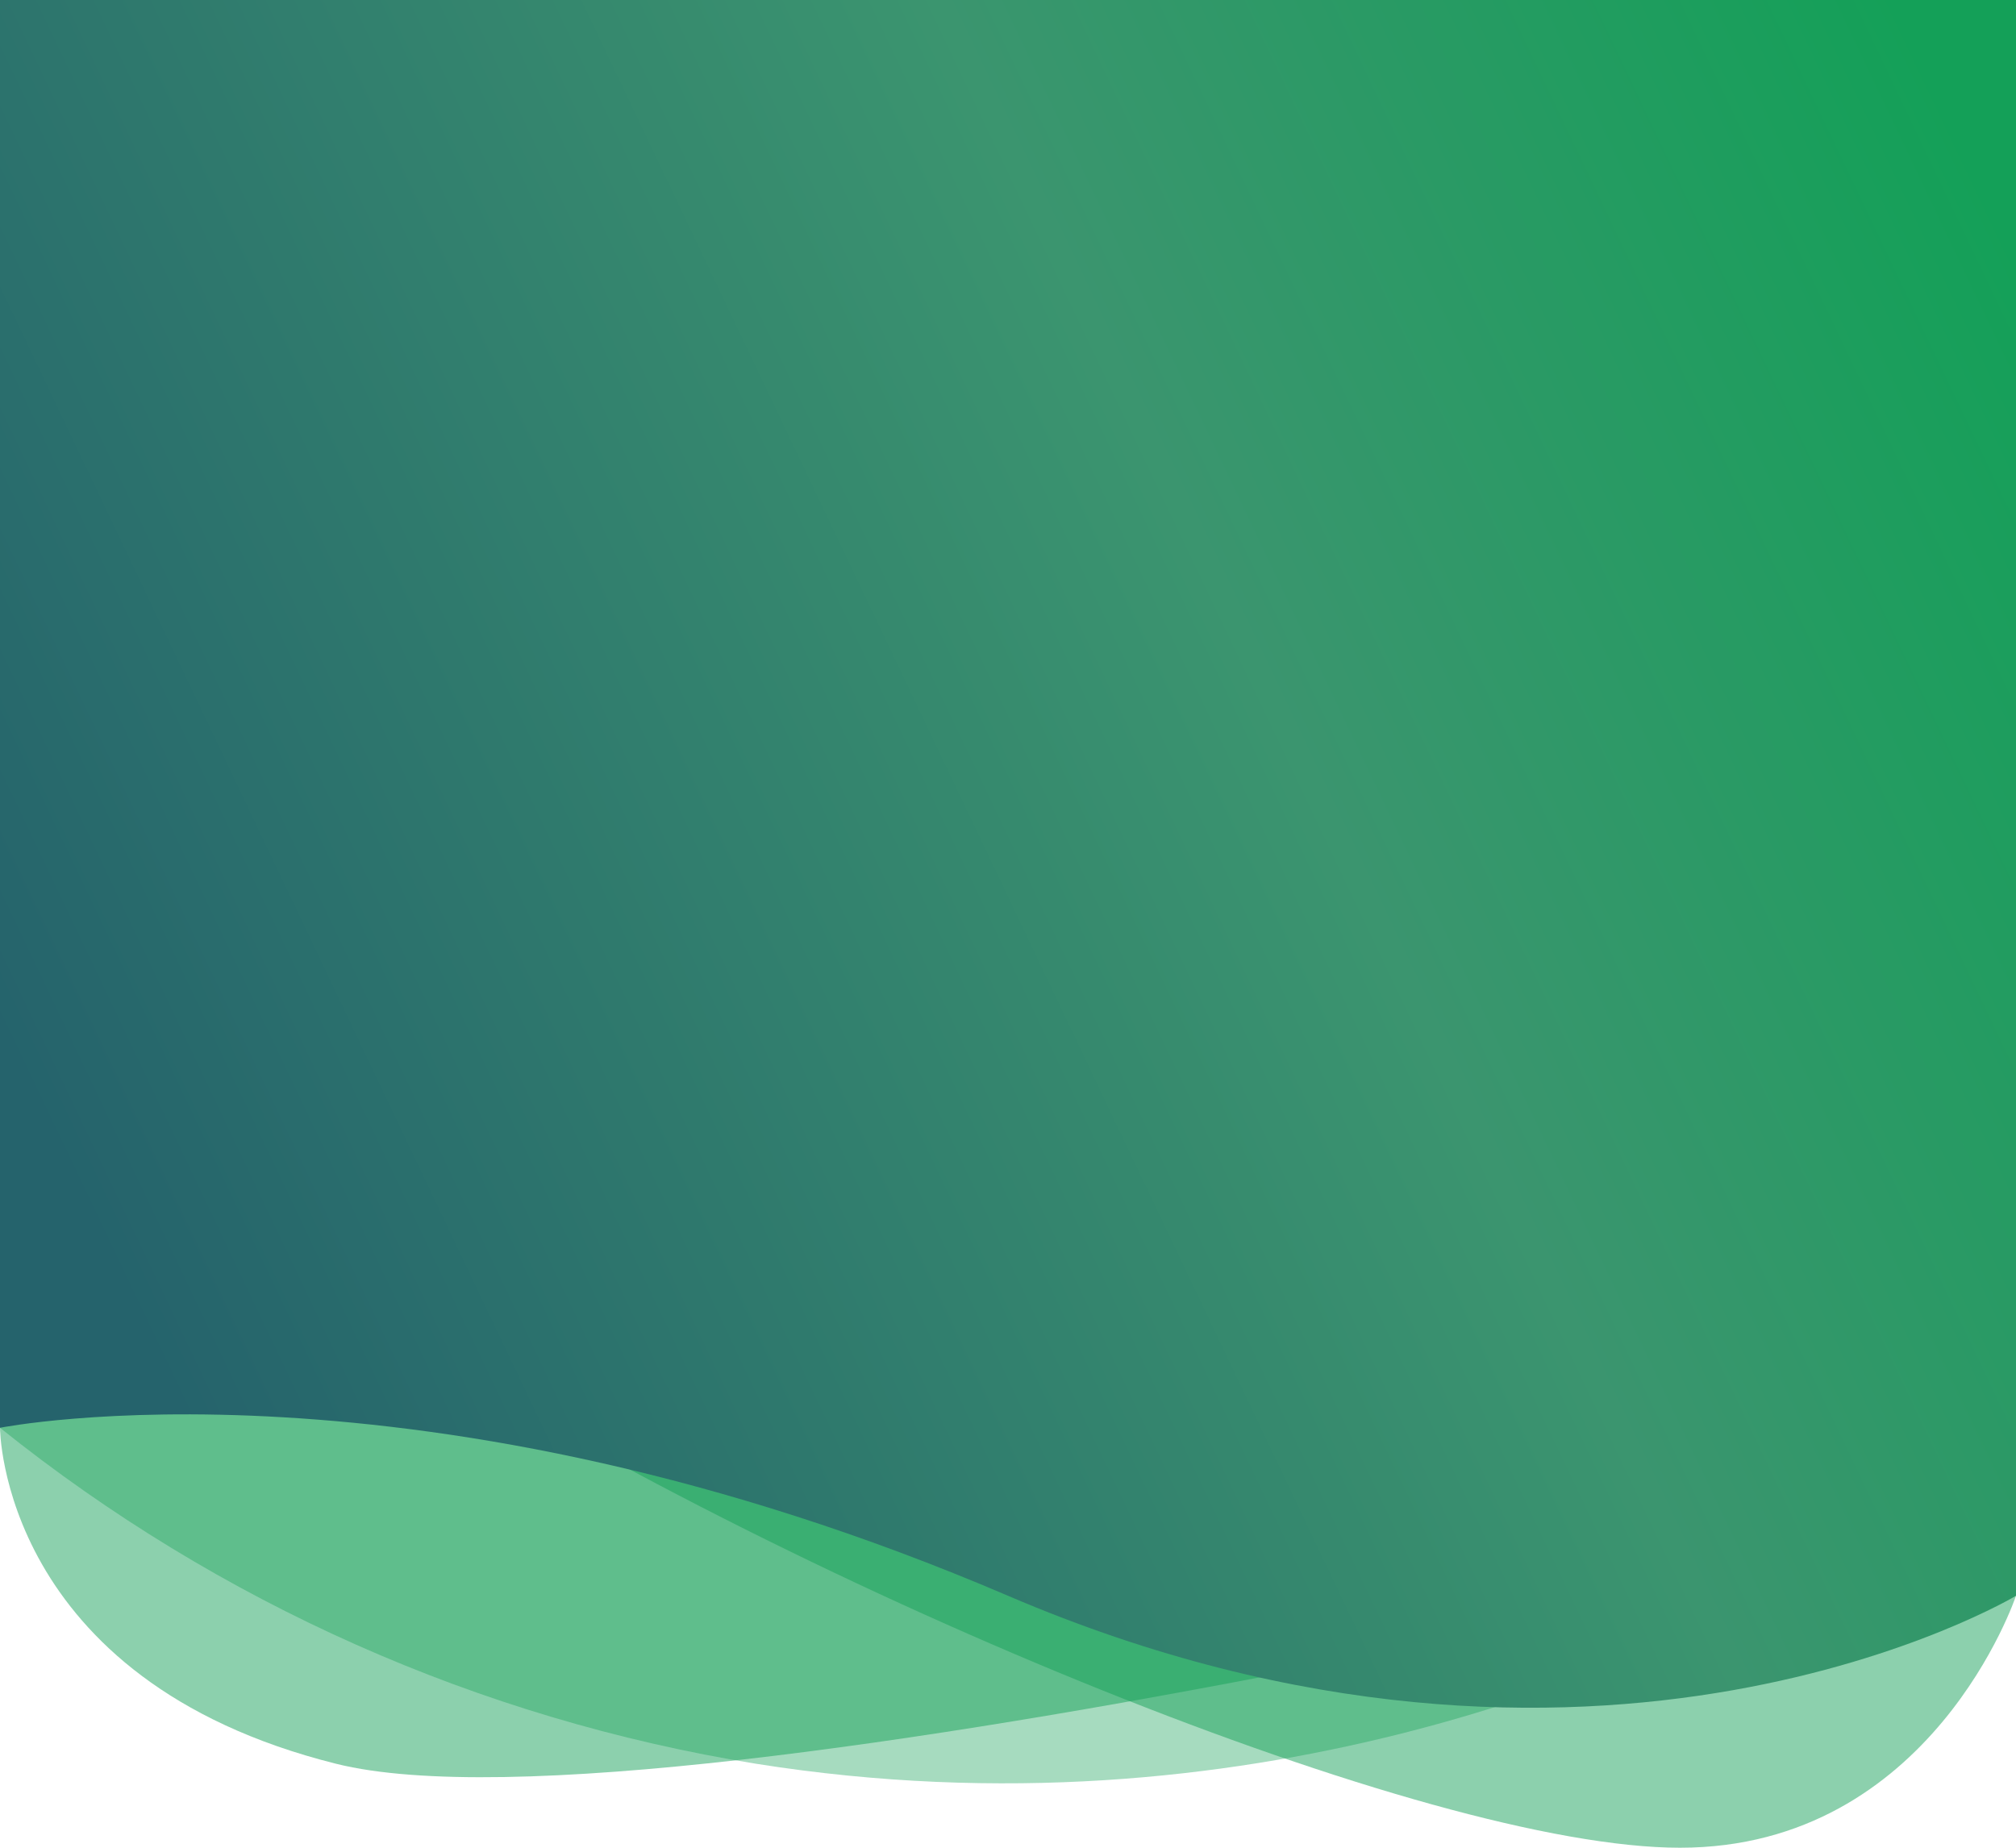
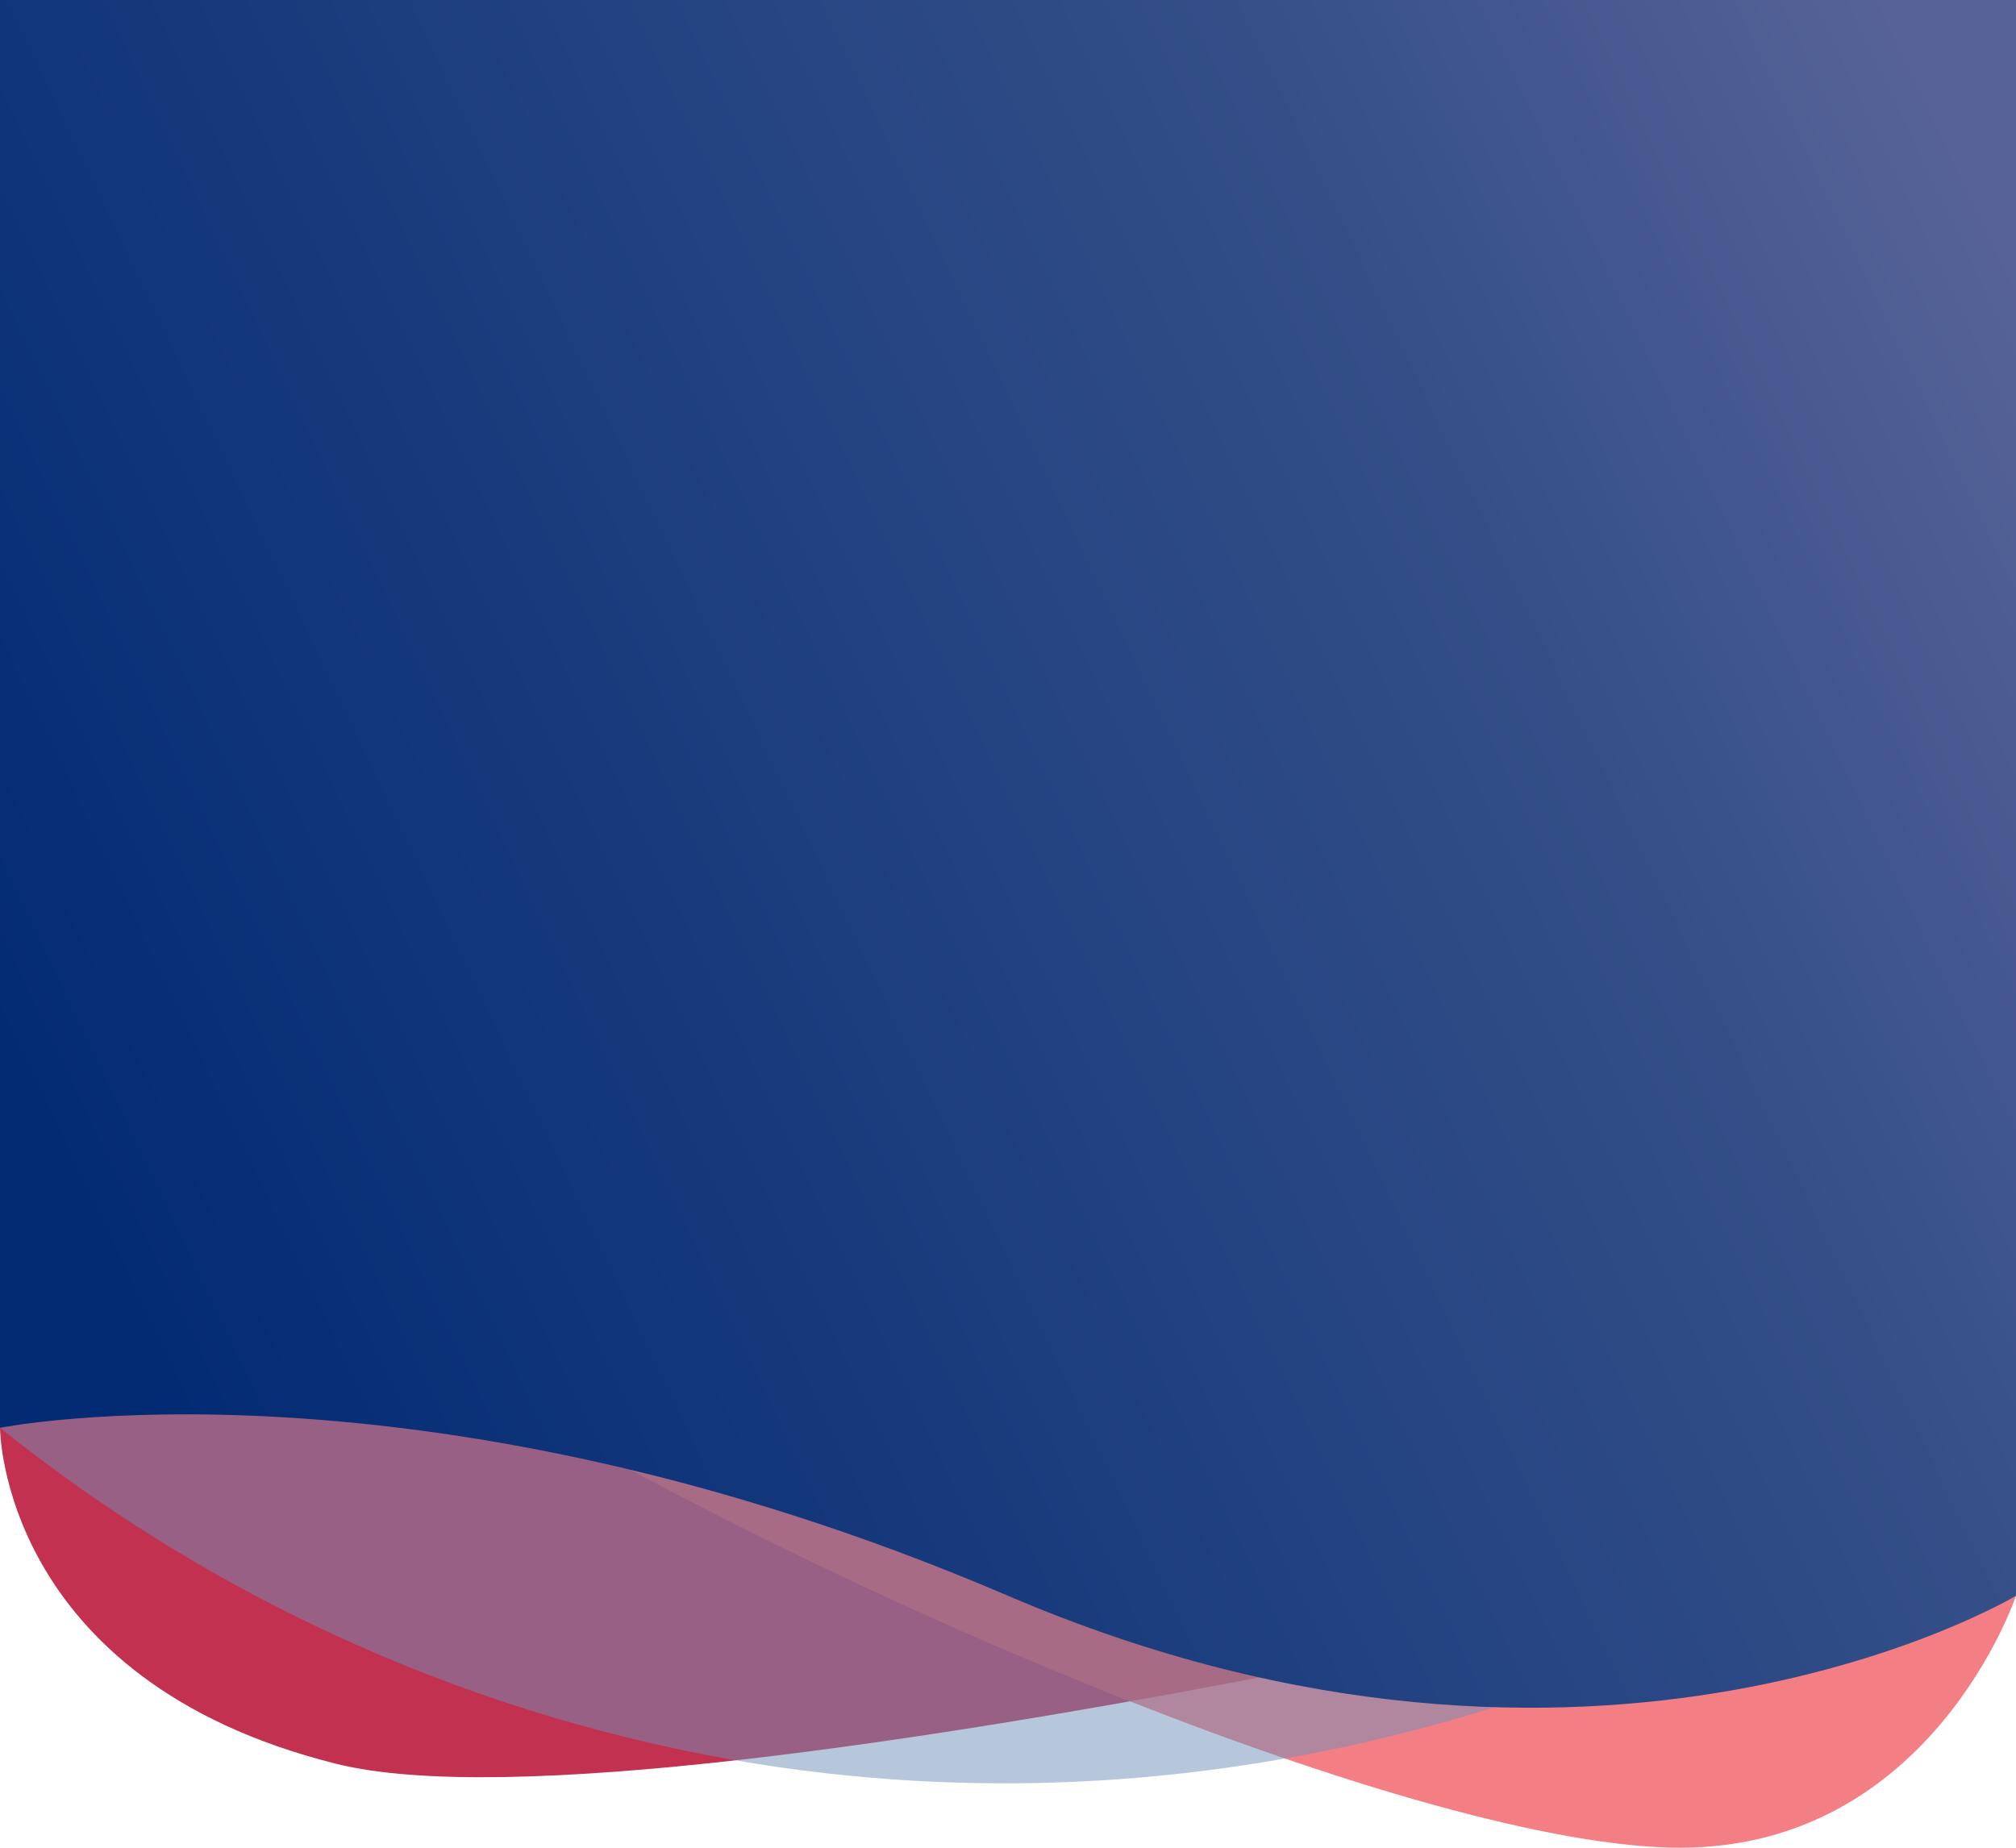
<svg xmlns="http://www.w3.org/2000/svg" viewBox="0 0 300 275">
  <defs>
    <linearGradient id="small-hero-gradient-1" x1="13.74" y1="183.7" x2="303.96" y2="45.59" gradientUnits="userSpaceOnUse">
-       <stop offset="0" stop-color="#25636c" />
-       <stop offset="0.6" stop-color="#3b956f" />
-       <stop offset="1" stop-color="#14a058" />
+       <stop offset="0" stop-color="#032b74" />
+       <stop offset="0.72" stop-color="#344f88" />
+       <stop offset="1" stop-color="#576398" />
    </linearGradient>
  </defs>
  <g>
    <g>
-       <path fill="#14a058" opacity="0.49" d="M0,187.5v25s0,37.5,50,50S300,225,300,225V187.5Z" />
+       <path fill="#bd1b3e" opacity="0.9" d="M0,187.5v25s0,37.5,50,50S300,225,300,225V187.5Z" />
    </g>
    <g>
-       <path fill="#14a058" opacity="0.49" d="M300,237.5S287.5,275,250,275,121.05,237.5,61.4,200s134.21,0,134.21,0Z" />
+       <path fill="#ef4e55" opacity="0.72" d="M300,237.5S287.5,275,250,275,121.05,237.5,61.4,200s134.21,0,134.21,0Z" />
    </g>
    <g>
-       <path fill="#14a058" opacity="0.38" d="M0,200v12.5a241.47,241.47,0,0,0,112.5,50c73.6,11.69,130.61-14.86,150-25L300,200Z" />
+       <path fill="#6d90b8" opacity="0.5" d="M0,200v12.5a241.47,241.47,0,0,0,112.5,50c73.6,11.69,130.61-14.86,150-25L300,200Z" />
    </g>
    <g>
      <path fill="url(#small-hero-gradient-1)" d="M0,0V212.5s62.5-12.5,150,25,150,0,150,0V0Z" />
    </g>
  </g>
</svg>
